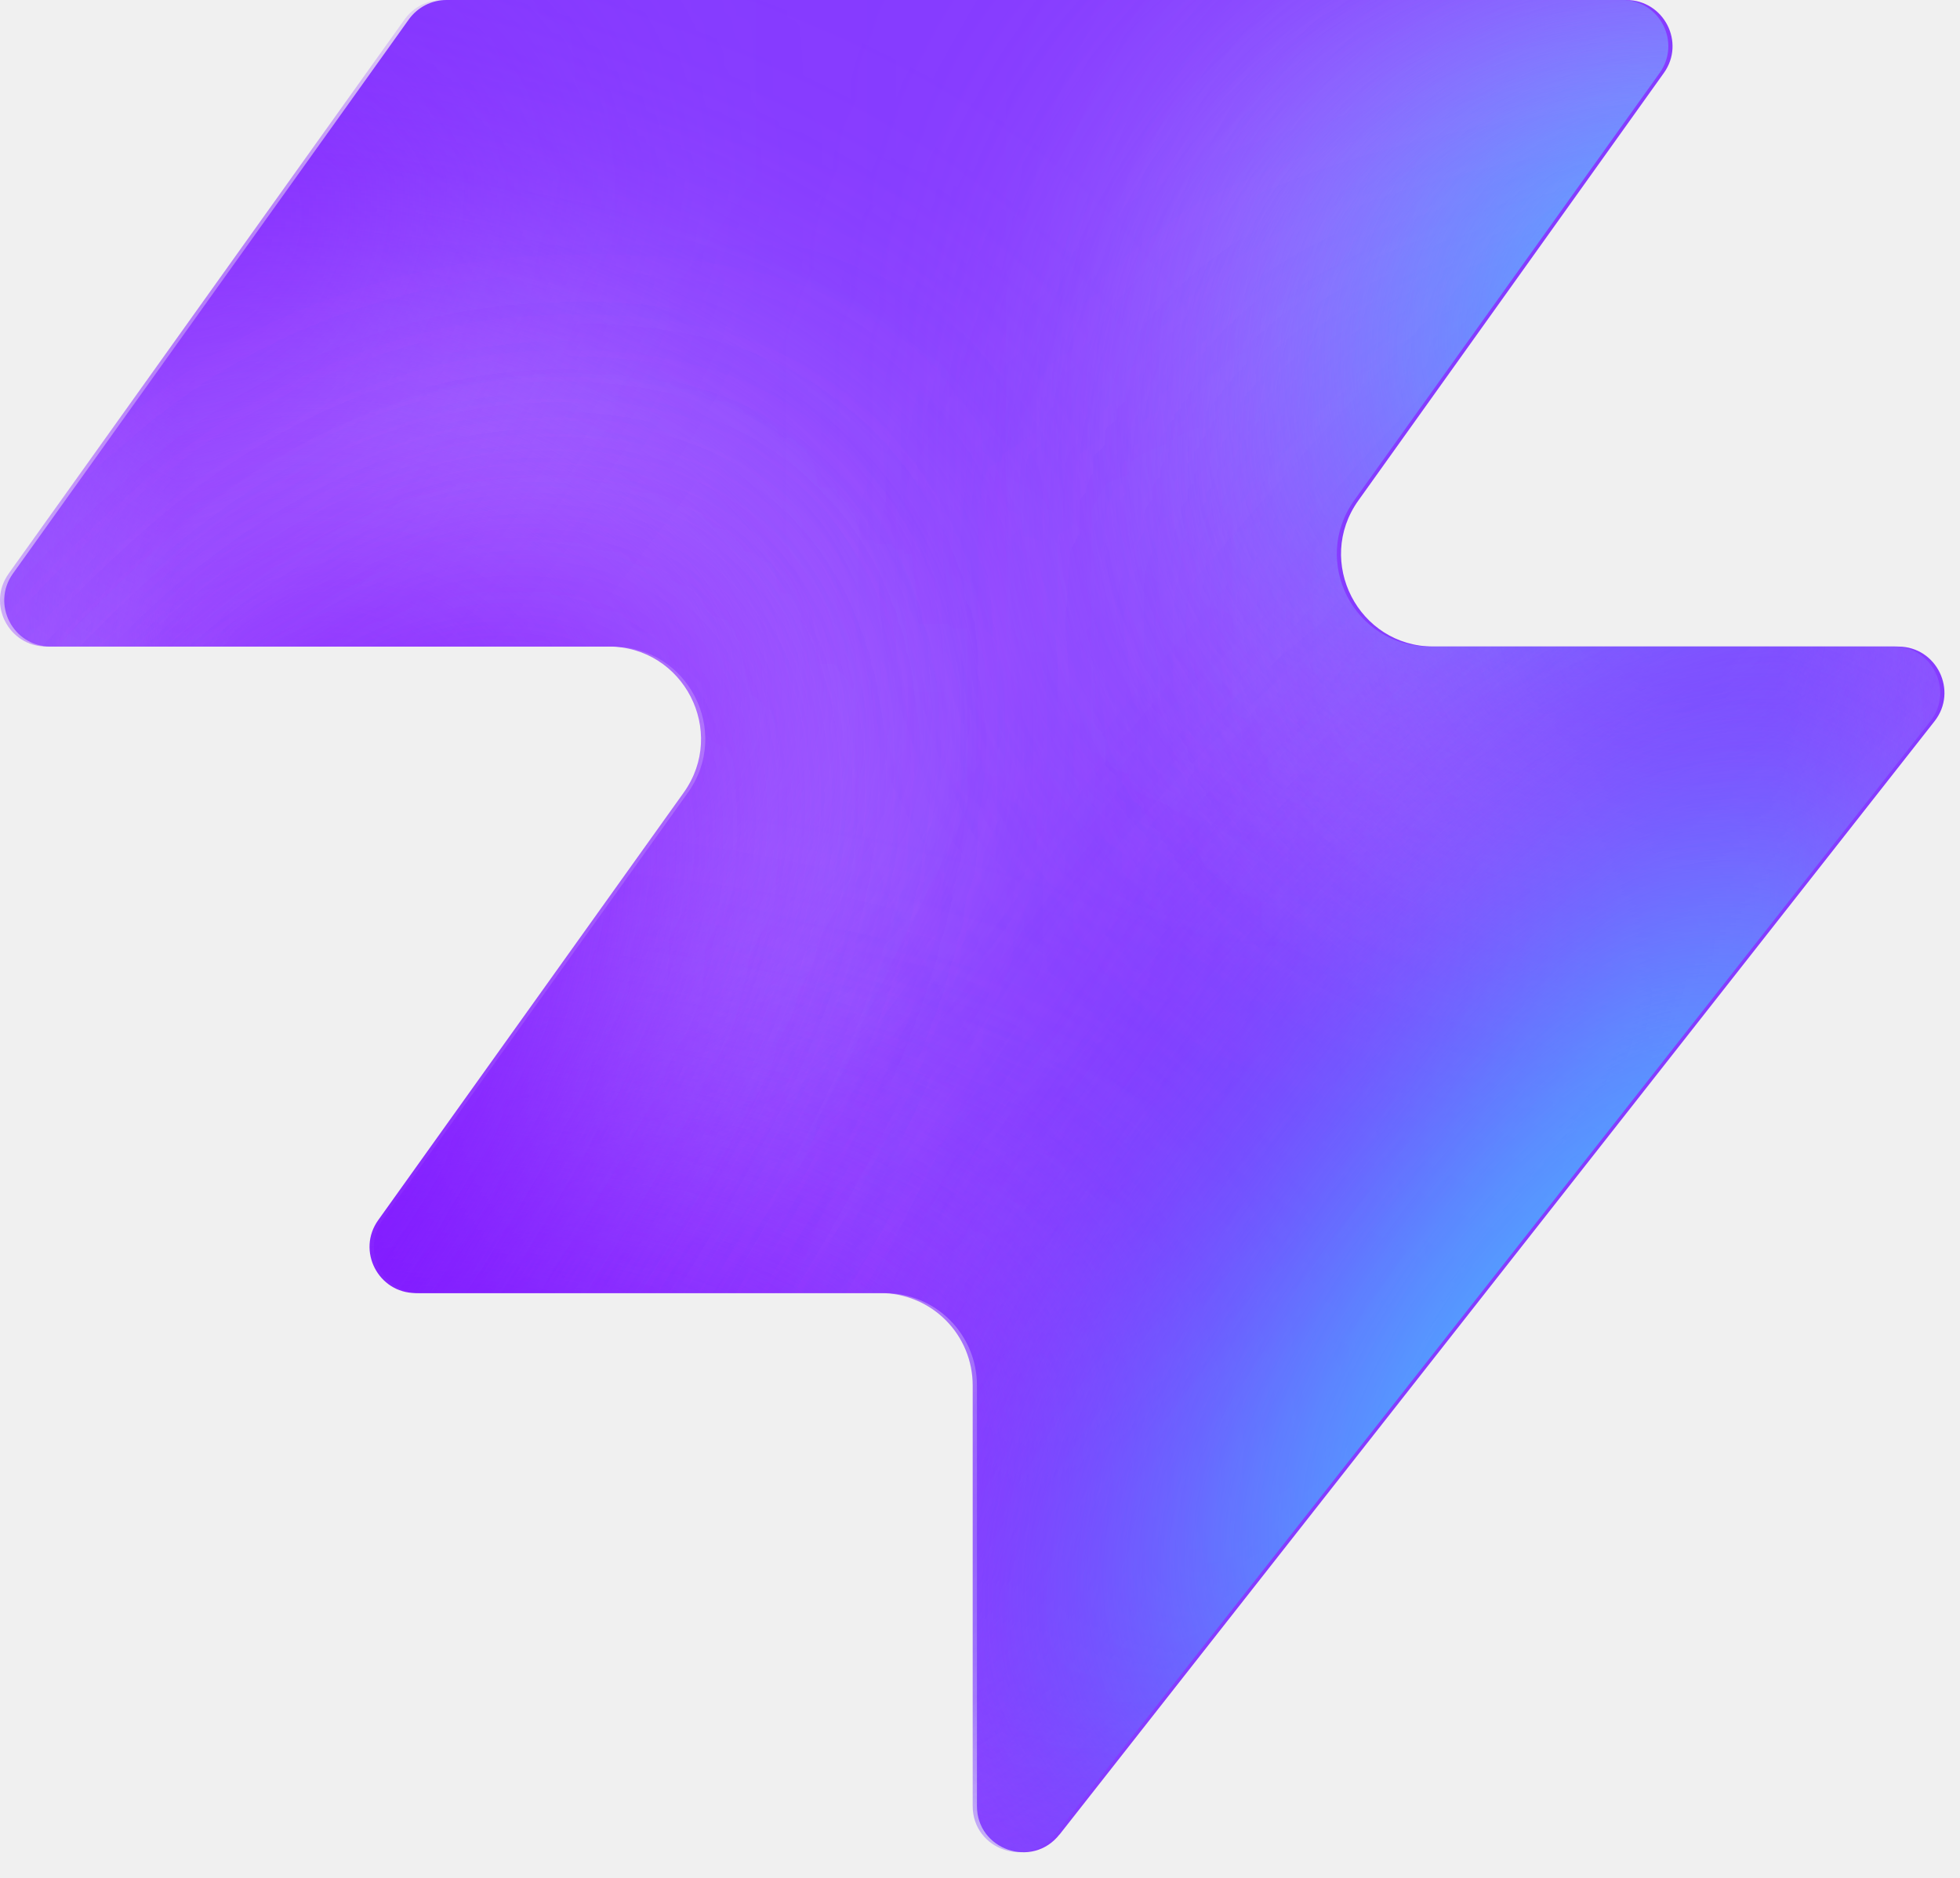
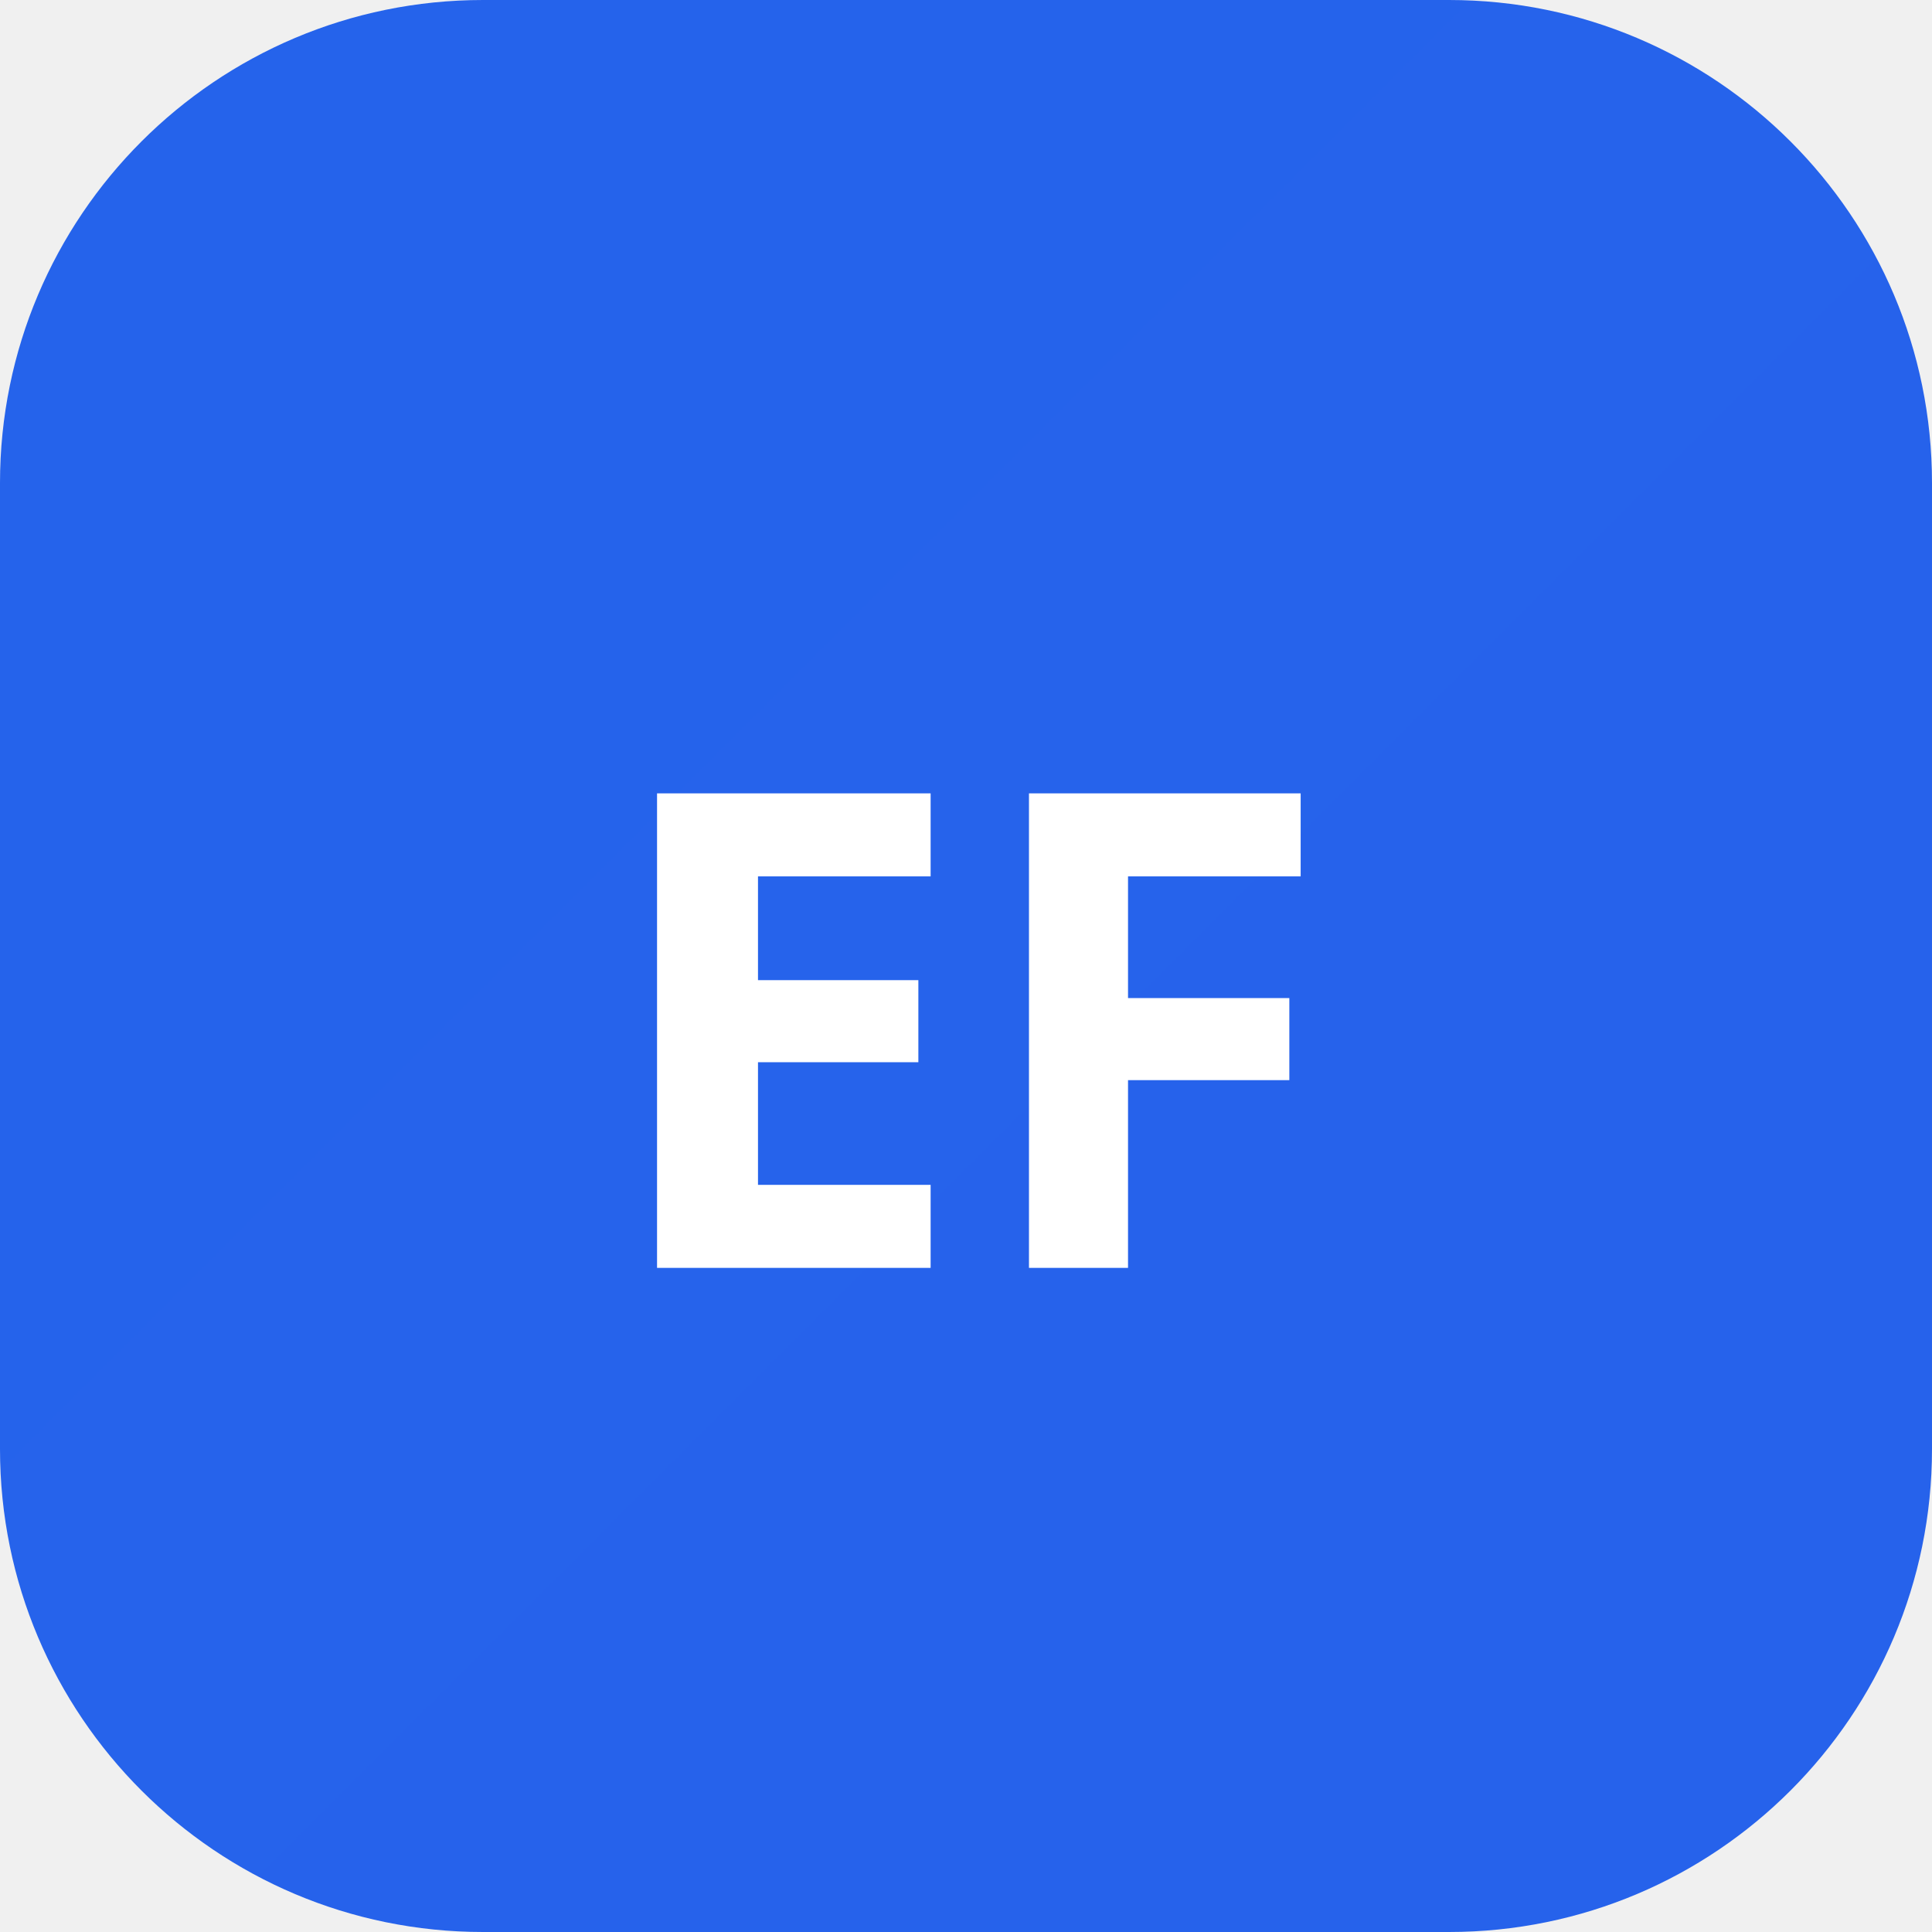
- <svg xmlns="http://www.w3.org/2000/svg" width="48" height="46" fill="none" viewBox="0 0 48 46">
-   <path fill="#863bff" d="M25.946 44.938c-.664.845-2.021.375-2.021-.698V33.937a2.26 2.26 0 0 0-2.262-2.262H10.287c-.92 0-1.456-1.04-.92-1.788l7.48-10.471c1.07-1.497 0-3.578-1.842-3.578H1.237c-.92 0-1.456-1.04-.92-1.788L10.013.474c.214-.297.556-.474.92-.474h28.894c.92 0 1.456 1.04.92 1.788l-7.48 10.471c-1.07 1.498 0 3.579 1.842 3.579h11.377c.943 0 1.473 1.088.89 1.83L25.947 44.94z" style="fill:#863bff;fill:color(display-p3 .525 .23 1);fill-opacity:1" />
-   <mask id="a" width="48" height="46" x="0" y="0" maskUnits="userSpaceOnUse" style="mask-type:alpha">
-     <path fill="#000" d="M25.842 44.938c-.664.844-2.021.375-2.021-.698V33.937a2.26 2.26 0 0 0-2.262-2.262H10.183c-.92 0-1.456-1.04-.92-1.788l7.48-10.471c1.07-1.498 0-3.579-1.842-3.579H1.133c-.92 0-1.456-1.04-.92-1.787L9.91.473c.214-.297.556-.474.92-.474h28.894c.92 0 1.456 1.04.92 1.788l-7.48 10.471c-1.07 1.498 0 3.578 1.842 3.578h11.377c.943 0 1.473 1.088.89 1.832L25.843 44.94z" style="fill:#000;fill-opacity:1" />
-   </mask>
-   <g mask="url(#a)">
-     <g filter="url(#b)">
-       <ellipse cx="5.508" cy="14.704" fill="#ede6ff" rx="5.508" ry="14.704" style="fill:#ede6ff;fill:color(display-p3 .927 .903 1);fill-opacity:1" transform="matrix(.00324 1 1 -.00324 -4.47 31.516)" />
-     </g>
-     <g filter="url(#c)">
-       <ellipse cx="10.399" cy="29.851" fill="#ede6ff" rx="10.399" ry="29.851" style="fill:#ede6ff;fill:color(display-p3 .927 .903 1);fill-opacity:1" transform="matrix(.00324 1 1 -.00324 -39.328 7.883)" />
-     </g>
-     <g filter="url(#d)">
-       <ellipse cx="5.508" cy="30.487" fill="#7e14ff" rx="5.508" ry="30.487" style="fill:#7e14ff;fill:color(display-p3 .492 .077 1);fill-opacity:1" transform="rotate(89.814 -25.913 -14.639)scale(1 -1)" />
-     </g>
-     <g filter="url(#e)">
-       <ellipse cx="5.508" cy="30.599" fill="#7e14ff" rx="5.508" ry="30.599" style="fill:#7e14ff;fill:color(display-p3 .492 .077 1);fill-opacity:1" transform="rotate(89.814 -32.644 -3.334)scale(1 -1)" />
-     </g>
-     <g filter="url(#f)">
-       <ellipse cx="5.508" cy="30.599" fill="#7e14ff" rx="5.508" ry="30.599" style="fill:#7e14ff;fill:color(display-p3 .492 .077 1);fill-opacity:1" transform="matrix(.00324 1 1 -.00324 -34.34 30.47)" />
-     </g>
-     <g filter="url(#g)">
-       <ellipse cx="14.072" cy="22.078" fill="#ede6ff" rx="14.072" ry="22.078" style="fill:#ede6ff;fill:color(display-p3 .927 .903 1);fill-opacity:1" transform="rotate(93.35 24.506 48.493)scale(-1 1)" />
-     </g>
-     <g filter="url(#h)">
-       <ellipse cx="3.47" cy="21.501" fill="#7e14ff" rx="3.47" ry="21.501" style="fill:#7e14ff;fill:color(display-p3 .492 .077 1);fill-opacity:1" transform="rotate(89.009 28.708 47.59)scale(-1 1)" />
-     </g>
-     <g filter="url(#i)">
-       <ellipse cx="3.47" cy="21.501" fill="#7e14ff" rx="3.47" ry="21.501" style="fill:#7e14ff;fill:color(display-p3 .492 .077 1);fill-opacity:1" transform="rotate(89.009 28.708 47.59)scale(-1 1)" />
-     </g>
-     <g filter="url(#j)">
-       <ellipse cx=".387" cy="8.972" fill="#7e14ff" rx="4.407" ry="29.108" style="fill:#7e14ff;fill:color(display-p3 .492 .077 1);fill-opacity:1" transform="rotate(39.51 .387 8.972)" />
-     </g>
-     <g filter="url(#k)">
-       <ellipse cx="47.523" cy="-6.092" fill="#7e14ff" rx="4.407" ry="29.108" style="fill:#7e14ff;fill:color(display-p3 .492 .077 1);fill-opacity:1" transform="rotate(37.892 47.523 -6.092)" />
-     </g>
-     <g filter="url(#l)">
-       <ellipse cx="41.412" cy="6.333" fill="#47bfff" rx="5.971" ry="9.665" style="fill:#47bfff;fill:color(display-p3 .28 .748 1);fill-opacity:1" transform="rotate(37.892 41.412 6.333)" />
-     </g>
-     <g filter="url(#m)">
-       <ellipse cx="-1.879" cy="38.332" fill="#7e14ff" rx="4.407" ry="29.108" style="fill:#7e14ff;fill:color(display-p3 .492 .077 1);fill-opacity:1" transform="rotate(37.892 -1.88 38.332)" />
-     </g>
-     <g filter="url(#n)">
-       <ellipse cx="-1.879" cy="38.332" fill="#7e14ff" rx="4.407" ry="29.108" style="fill:#7e14ff;fill:color(display-p3 .492 .077 1);fill-opacity:1" transform="rotate(37.892 -1.88 38.332)" />
-     </g>
-     <g filter="url(#o)">
-       <ellipse cx="35.651" cy="29.907" fill="#7e14ff" rx="4.407" ry="29.108" style="fill:#7e14ff;fill:color(display-p3 .492 .077 1);fill-opacity:1" transform="rotate(37.892 35.651 29.907)" />
-     </g>
-     <g filter="url(#p)">
-       <ellipse cx="38.418" cy="32.4" fill="#47bfff" rx="5.971" ry="15.297" style="fill:#47bfff;fill:color(display-p3 .28 .748 1);fill-opacity:1" transform="rotate(37.892 38.418 32.4)" />
-     </g>
-   </g>
+ <svg xmlns="http://www.w3.org/2000/svg" viewBox="0 0 32 32" fill="none">
+   <rect width="32" height="32" rx="8" fill="url(#g)" />
+   <text x="16" y="21" text-anchor="middle" fill="white" font-family="Segoe UI, sans-serif" font-size="11" font-weight="700">EF</text>
  <defs>
-     <filter id="b" width="60.045" height="41.654" x="-19.77" y="16.149" color-interpolation-filters="sRGB" filterUnits="userSpaceOnUse">
-       <feFlood flood-opacity="0" result="BackgroundImageFix" />
-       <feBlend in="SourceGraphic" in2="BackgroundImageFix" result="shape" />
-       <feGaussianBlur result="effect1_foregroundBlur_2002_17158" stdDeviation="7.659" />
-     </filter>
-     <filter id="c" width="90.34" height="51.437" x="-54.613" y="-7.533" color-interpolation-filters="sRGB" filterUnits="userSpaceOnUse">
-       <feFlood flood-opacity="0" result="BackgroundImageFix" />
-       <feBlend in="SourceGraphic" in2="BackgroundImageFix" result="shape" />
-       <feGaussianBlur result="effect1_foregroundBlur_2002_17158" stdDeviation="7.659" />
-     </filter>
-     <filter id="d" width="79.355" height="29.4" x="-49.64" y="2.03" color-interpolation-filters="sRGB" filterUnits="userSpaceOnUse">
-       <feFlood flood-opacity="0" result="BackgroundImageFix" />
-       <feBlend in="SourceGraphic" in2="BackgroundImageFix" result="shape" />
-       <feGaussianBlur result="effect1_foregroundBlur_2002_17158" stdDeviation="4.596" />
-     </filter>
-     <filter id="e" width="79.579" height="29.4" x="-45.045" y="20.029" color-interpolation-filters="sRGB" filterUnits="userSpaceOnUse">
-       <feFlood flood-opacity="0" result="BackgroundImageFix" />
-       <feBlend in="SourceGraphic" in2="BackgroundImageFix" result="shape" />
-       <feGaussianBlur result="effect1_foregroundBlur_2002_17158" stdDeviation="4.596" />
-     </filter>
-     <filter id="f" width="79.579" height="29.4" x="-43.513" y="21.178" color-interpolation-filters="sRGB" filterUnits="userSpaceOnUse">
-       <feFlood flood-opacity="0" result="BackgroundImageFix" />
-       <feBlend in="SourceGraphic" in2="BackgroundImageFix" result="shape" />
-       <feGaussianBlur result="effect1_foregroundBlur_2002_17158" stdDeviation="4.596" />
-     </filter>
-     <filter id="g" width="74.749" height="58.852" x="15.756" y="-17.901" color-interpolation-filters="sRGB" filterUnits="userSpaceOnUse">
-       <feFlood flood-opacity="0" result="BackgroundImageFix" />
-       <feBlend in="SourceGraphic" in2="BackgroundImageFix" result="shape" />
-       <feGaussianBlur result="effect1_foregroundBlur_2002_17158" stdDeviation="7.659" />
-     </filter>
-     <filter id="h" width="61.377" height="25.362" x="23.548" y="2.284" color-interpolation-filters="sRGB" filterUnits="userSpaceOnUse">
-       <feFlood flood-opacity="0" result="BackgroundImageFix" />
-       <feBlend in="SourceGraphic" in2="BackgroundImageFix" result="shape" />
-       <feGaussianBlur result="effect1_foregroundBlur_2002_17158" stdDeviation="4.596" />
-     </filter>
-     <filter id="i" width="61.377" height="25.362" x="23.548" y="2.284" color-interpolation-filters="sRGB" filterUnits="userSpaceOnUse">
-       <feFlood flood-opacity="0" result="BackgroundImageFix" />
-       <feBlend in="SourceGraphic" in2="BackgroundImageFix" result="shape" />
-       <feGaussianBlur result="effect1_foregroundBlur_2002_17158" stdDeviation="4.596" />
-     </filter>
-     <filter id="j" width="56.045" height="63.649" x="-27.636" y="-22.853" color-interpolation-filters="sRGB" filterUnits="userSpaceOnUse">
-       <feFlood flood-opacity="0" result="BackgroundImageFix" />
-       <feBlend in="SourceGraphic" in2="BackgroundImageFix" result="shape" />
-       <feGaussianBlur result="effect1_foregroundBlur_2002_17158" stdDeviation="4.596" />
-     </filter>
-     <filter id="k" width="54.814" height="64.646" x="20.116" y="-38.415" color-interpolation-filters="sRGB" filterUnits="userSpaceOnUse">
-       <feFlood flood-opacity="0" result="BackgroundImageFix" />
-       <feBlend in="SourceGraphic" in2="BackgroundImageFix" result="shape" />
-       <feGaussianBlur result="effect1_foregroundBlur_2002_17158" stdDeviation="4.596" />
-     </filter>
-     <filter id="l" width="33.541" height="35.313" x="24.641" y="-11.323" color-interpolation-filters="sRGB" filterUnits="userSpaceOnUse">
-       <feFlood flood-opacity="0" result="BackgroundImageFix" />
-       <feBlend in="SourceGraphic" in2="BackgroundImageFix" result="shape" />
-       <feGaussianBlur result="effect1_foregroundBlur_2002_17158" stdDeviation="4.596" />
-     </filter>
-     <filter id="m" width="54.814" height="64.646" x="-29.286" y="6.009" color-interpolation-filters="sRGB" filterUnits="userSpaceOnUse">
-       <feFlood flood-opacity="0" result="BackgroundImageFix" />
-       <feBlend in="SourceGraphic" in2="BackgroundImageFix" result="shape" />
-       <feGaussianBlur result="effect1_foregroundBlur_2002_17158" stdDeviation="4.596" />
-     </filter>
-     <filter id="n" width="54.814" height="64.646" x="-29.286" y="6.009" color-interpolation-filters="sRGB" filterUnits="userSpaceOnUse">
-       <feFlood flood-opacity="0" result="BackgroundImageFix" />
-       <feBlend in="SourceGraphic" in2="BackgroundImageFix" result="shape" />
-       <feGaussianBlur result="effect1_foregroundBlur_2002_17158" stdDeviation="4.596" />
-     </filter>
-     <filter id="o" width="54.814" height="64.646" x="8.244" y="-2.416" color-interpolation-filters="sRGB" filterUnits="userSpaceOnUse">
-       <feFlood flood-opacity="0" result="BackgroundImageFix" />
-       <feBlend in="SourceGraphic" in2="BackgroundImageFix" result="shape" />
-       <feGaussianBlur result="effect1_foregroundBlur_2002_17158" stdDeviation="4.596" />
-     </filter>
-     <filter id="p" width="39.409" height="43.623" x="18.713" y="10.588" color-interpolation-filters="sRGB" filterUnits="userSpaceOnUse">
-       <feFlood flood-opacity="0" result="BackgroundImageFix" />
-       <feBlend in="SourceGraphic" in2="BackgroundImageFix" result="shape" />
-       <feGaussianBlur result="effect1_foregroundBlur_2002_17158" stdDeviation="4.596" />
-     </filter>
+     <linearGradient id="g" x1="0" y1="0" x2="32" y2="32">
+       <stop stop-color="#2563EB" />
+       <stop offset="1" stop-color="#4F46E5" />
+     </linearGradient>
  </defs>
</svg>
